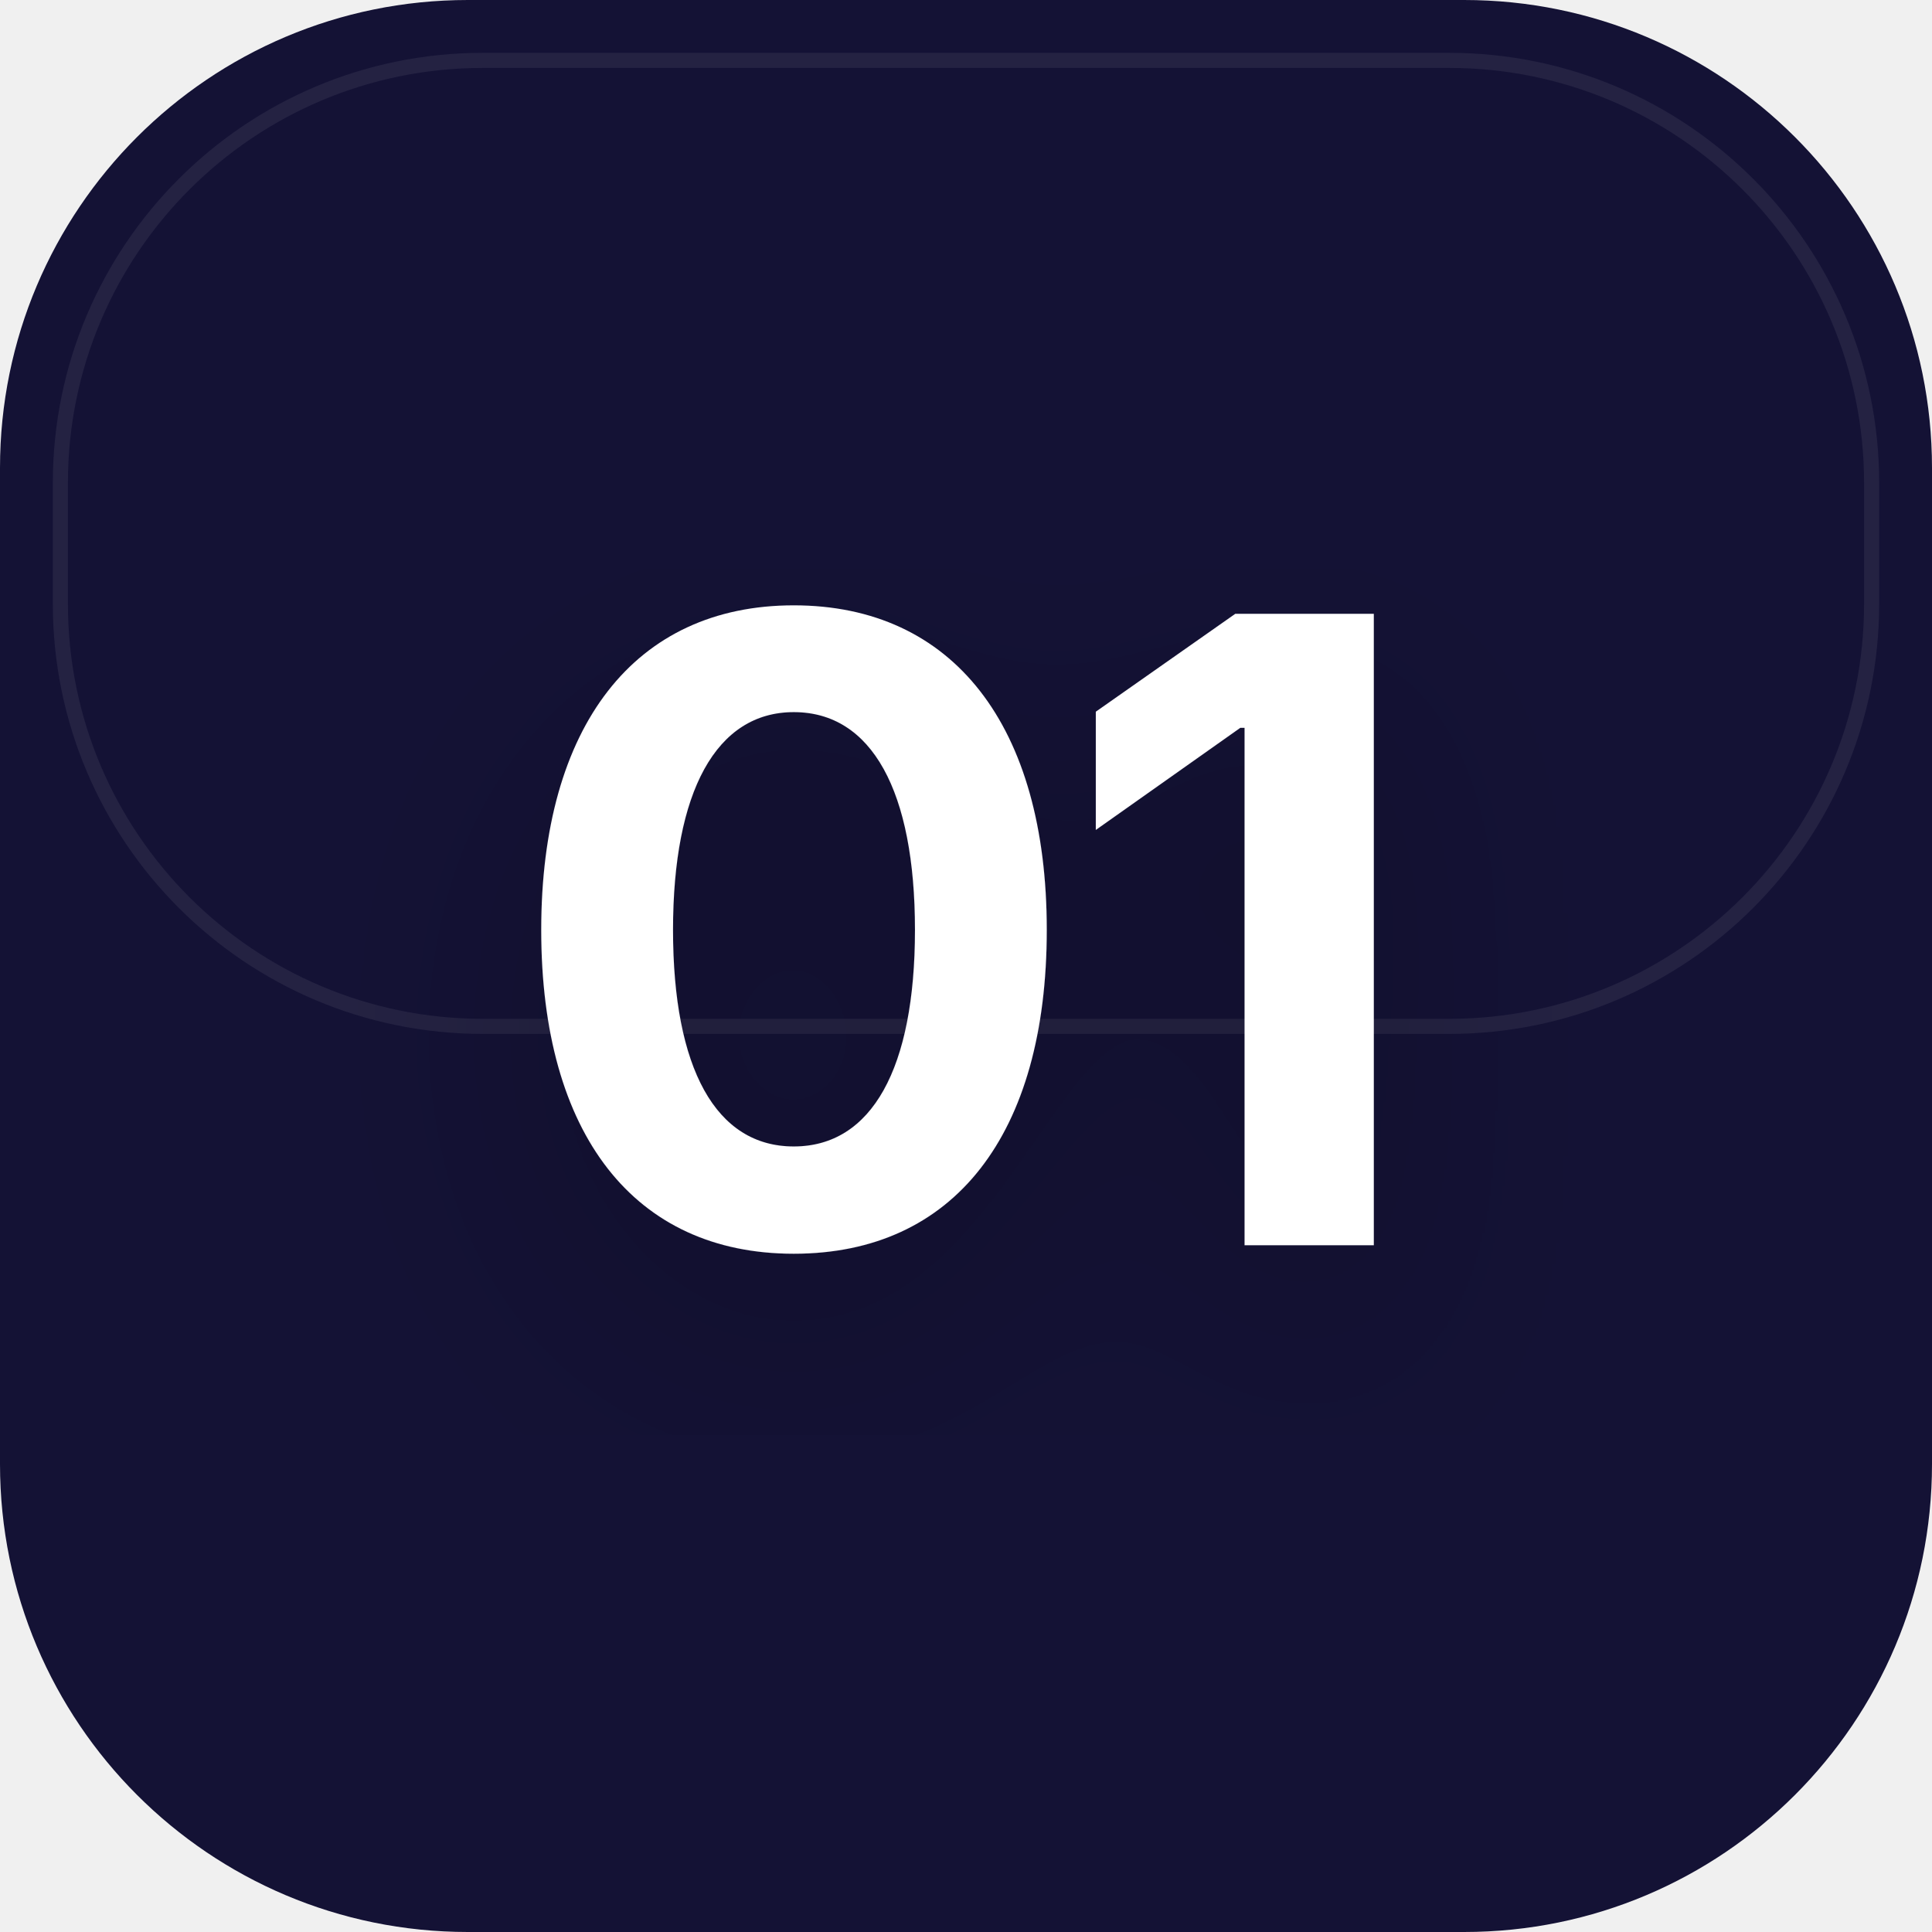
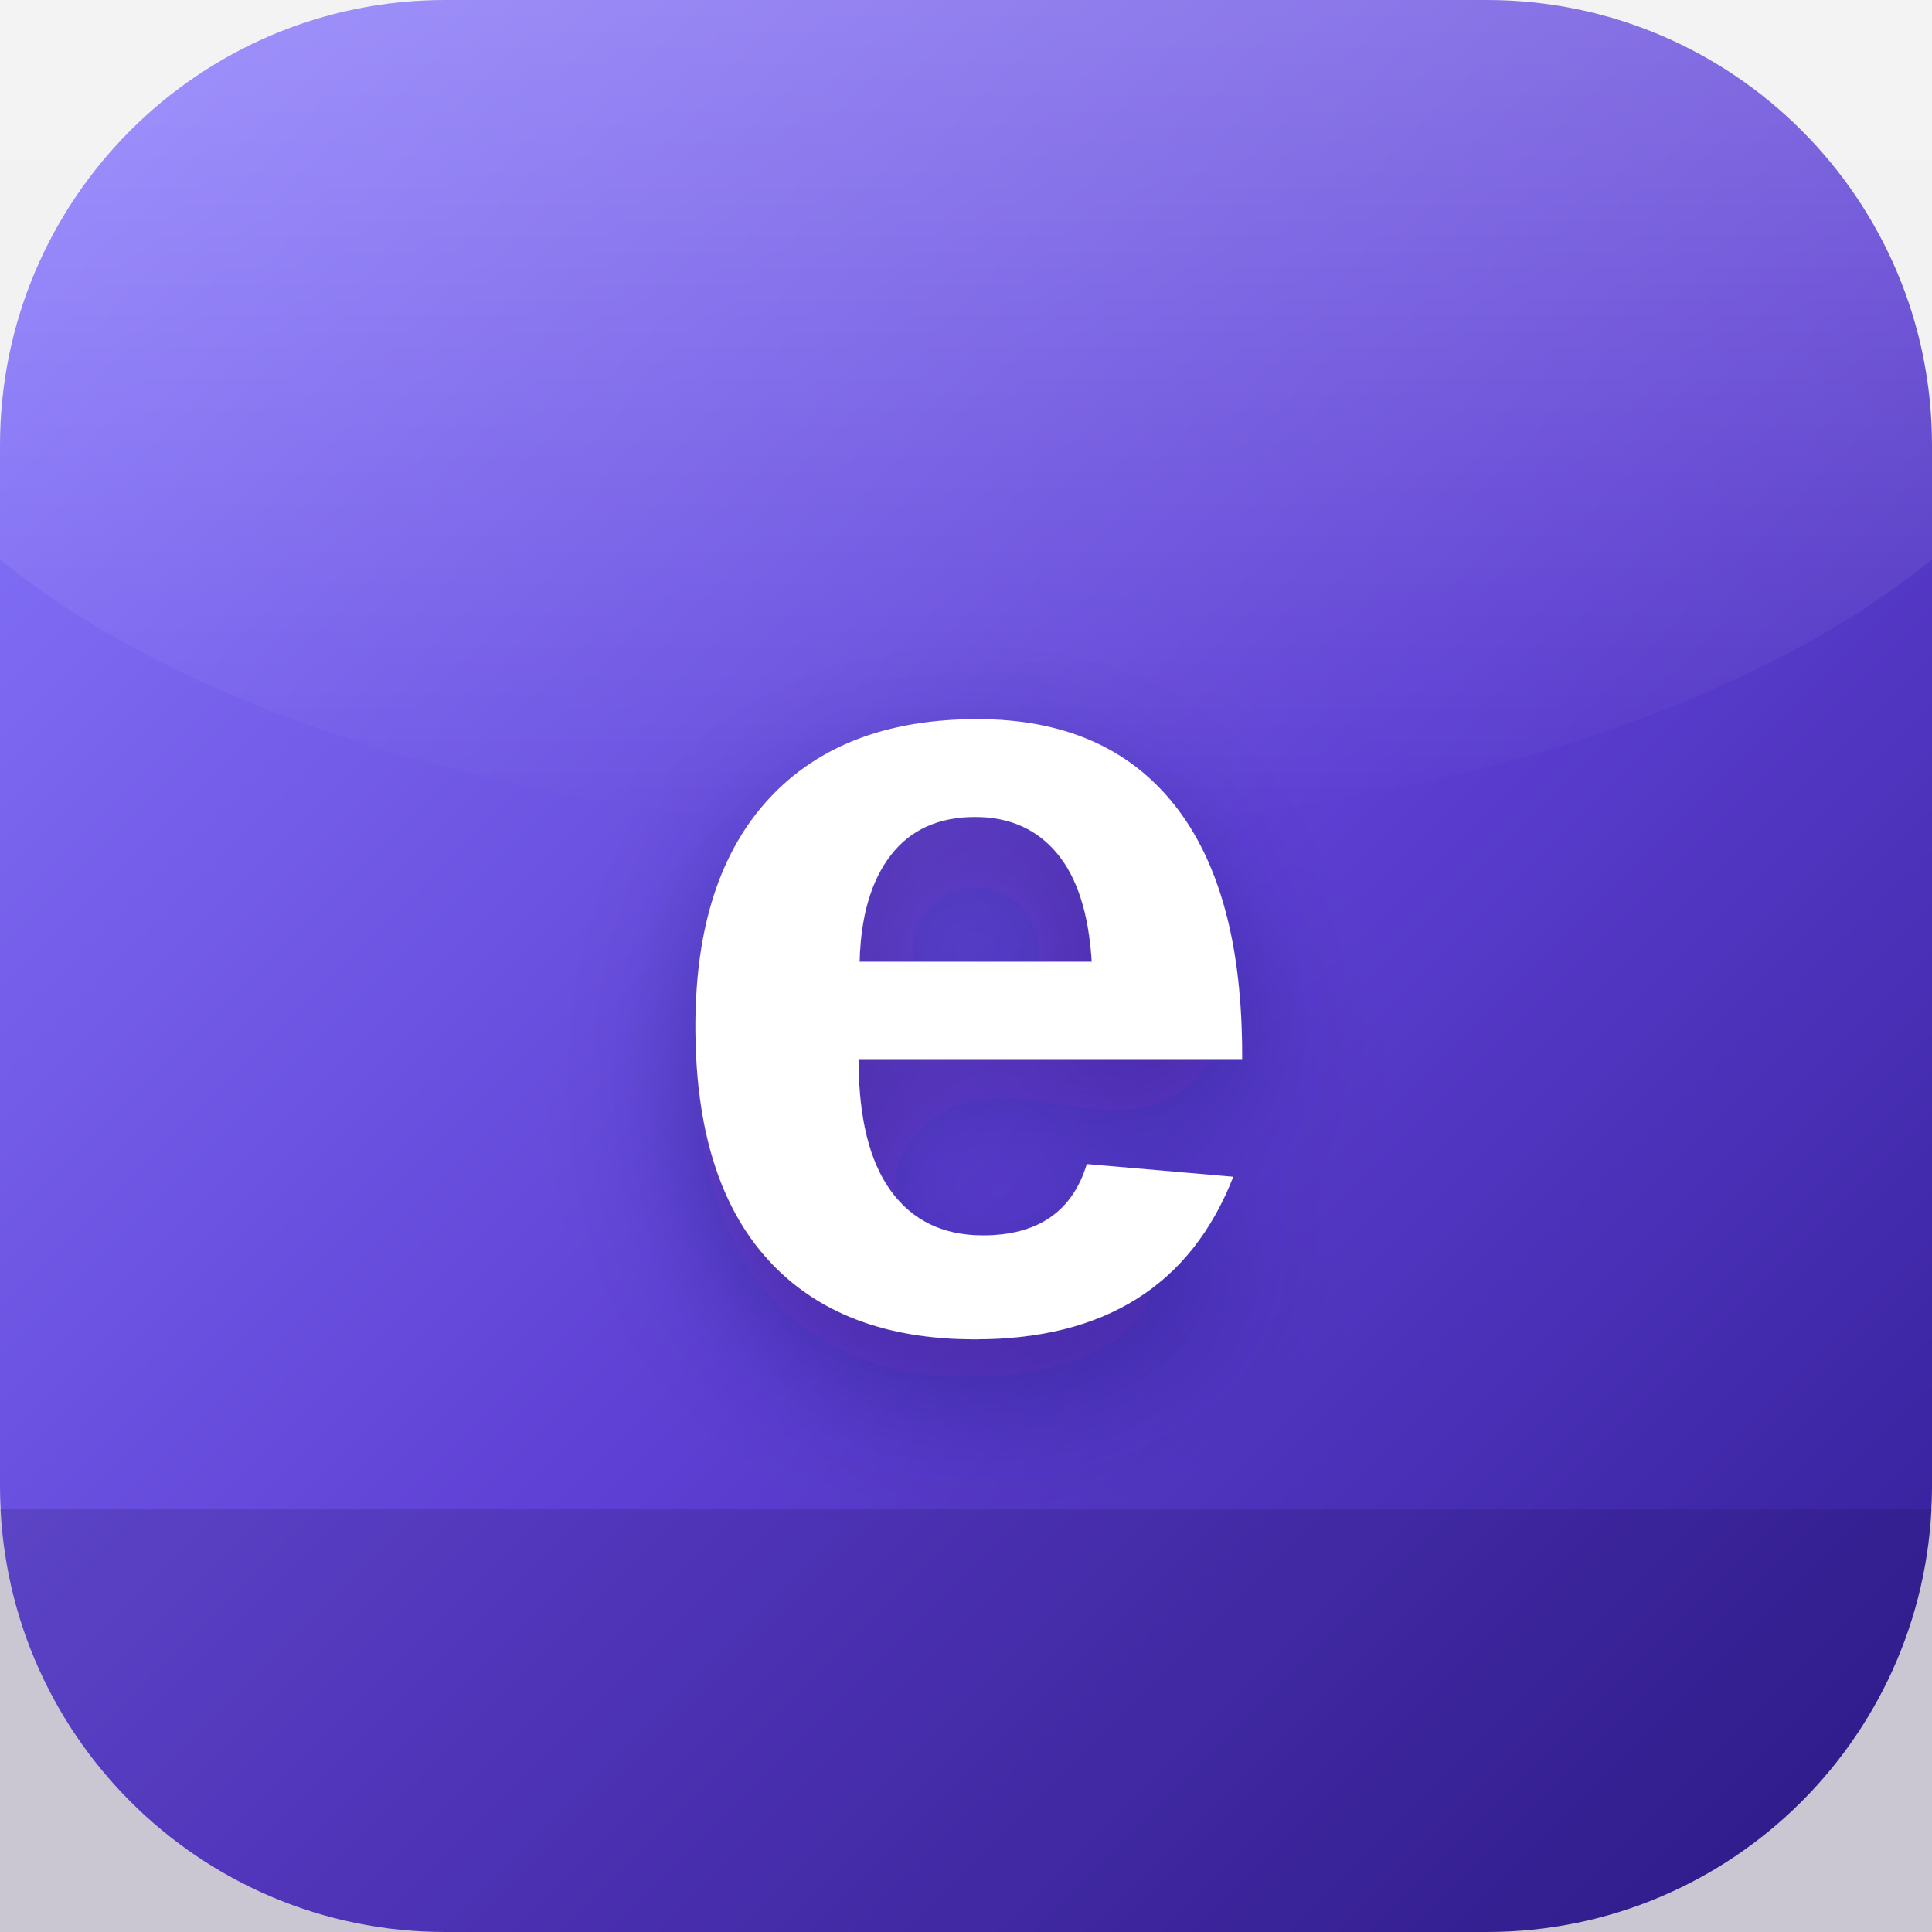
<svg xmlns="http://www.w3.org/2000/svg" viewBox="0 0 512 512">
  <defs>
-     <filter id="cShadow" x="-22%" y="-22%" width="150%" height="150%">
-       <feDropShadow dx="0" dy="28" stdDeviation="32" flood-color="#050216" flood-opacity=".22" />
+     <linearGradient id="bg" x1="0" y1="0" x2="1" y2="1">
+       <stop offset="0" stop-color="#8B7CFF" />
+       <stop offset="0.55" stop-color="#5D3FD3" />
+       <stop offset="1" stop-color="#2E1B8F" />
+     </linearGradient>
+     <linearGradient id="hl" x1="0" y1="0" x2="0" y2="1">
+       <stop offset="0" stop-color="#ffffff" stop-opacity=".28" />
+       <stop offset="1" stop-color="#ffffff" stop-opacity="0" />
+     </linearGradient>
+     <filter id="tShadow" x="-30%" y="-30%" width="160%" height="160%">
+       <feDropShadow dx="0" dy="14" stdDeviation="18" flood-color="#1A0B4E" flood-opacity=".35" />
    </filter>
  </defs>
-   <rect width="512" height="512" rx="124" fill="#141235" />
-   <rect x="16" y="16" width="480" height="256" rx="112" fill="none" stroke="rgba(255,255,255,.07)" stroke-width="4" />
-   <g filter="url(#cShadow)">
-     <text x="256" y="330" text-anchor="middle" font-family="SF Mono, SF Pro Display, Inter, Consolas, Menlo, monospace" font-size="230" font-weight="700" fill="#ffffff" letter-spacing="-8">01</text>
+   <rect width="512" height="512" rx="118" fill="url(#bg)" />
+   <ellipse cx="256" cy="70" rx="300" ry="150" fill="url(#hl)" />
+   <rect x="0" y="400" width="512" height="112" rx="0" fill="#1A0B4E" opacity=".18" />
+   <g filter="url(#tShadow)">
+     <text x="256" y="352" text-anchor="middle" font-family="SF Pro Display, -apple-system, Helvetica Neue, Arial, sans-serif" font-size="300" font-weight="600" fill="#ffffff" letter-spacing="-6">e</text>
  </g>
</svg>
